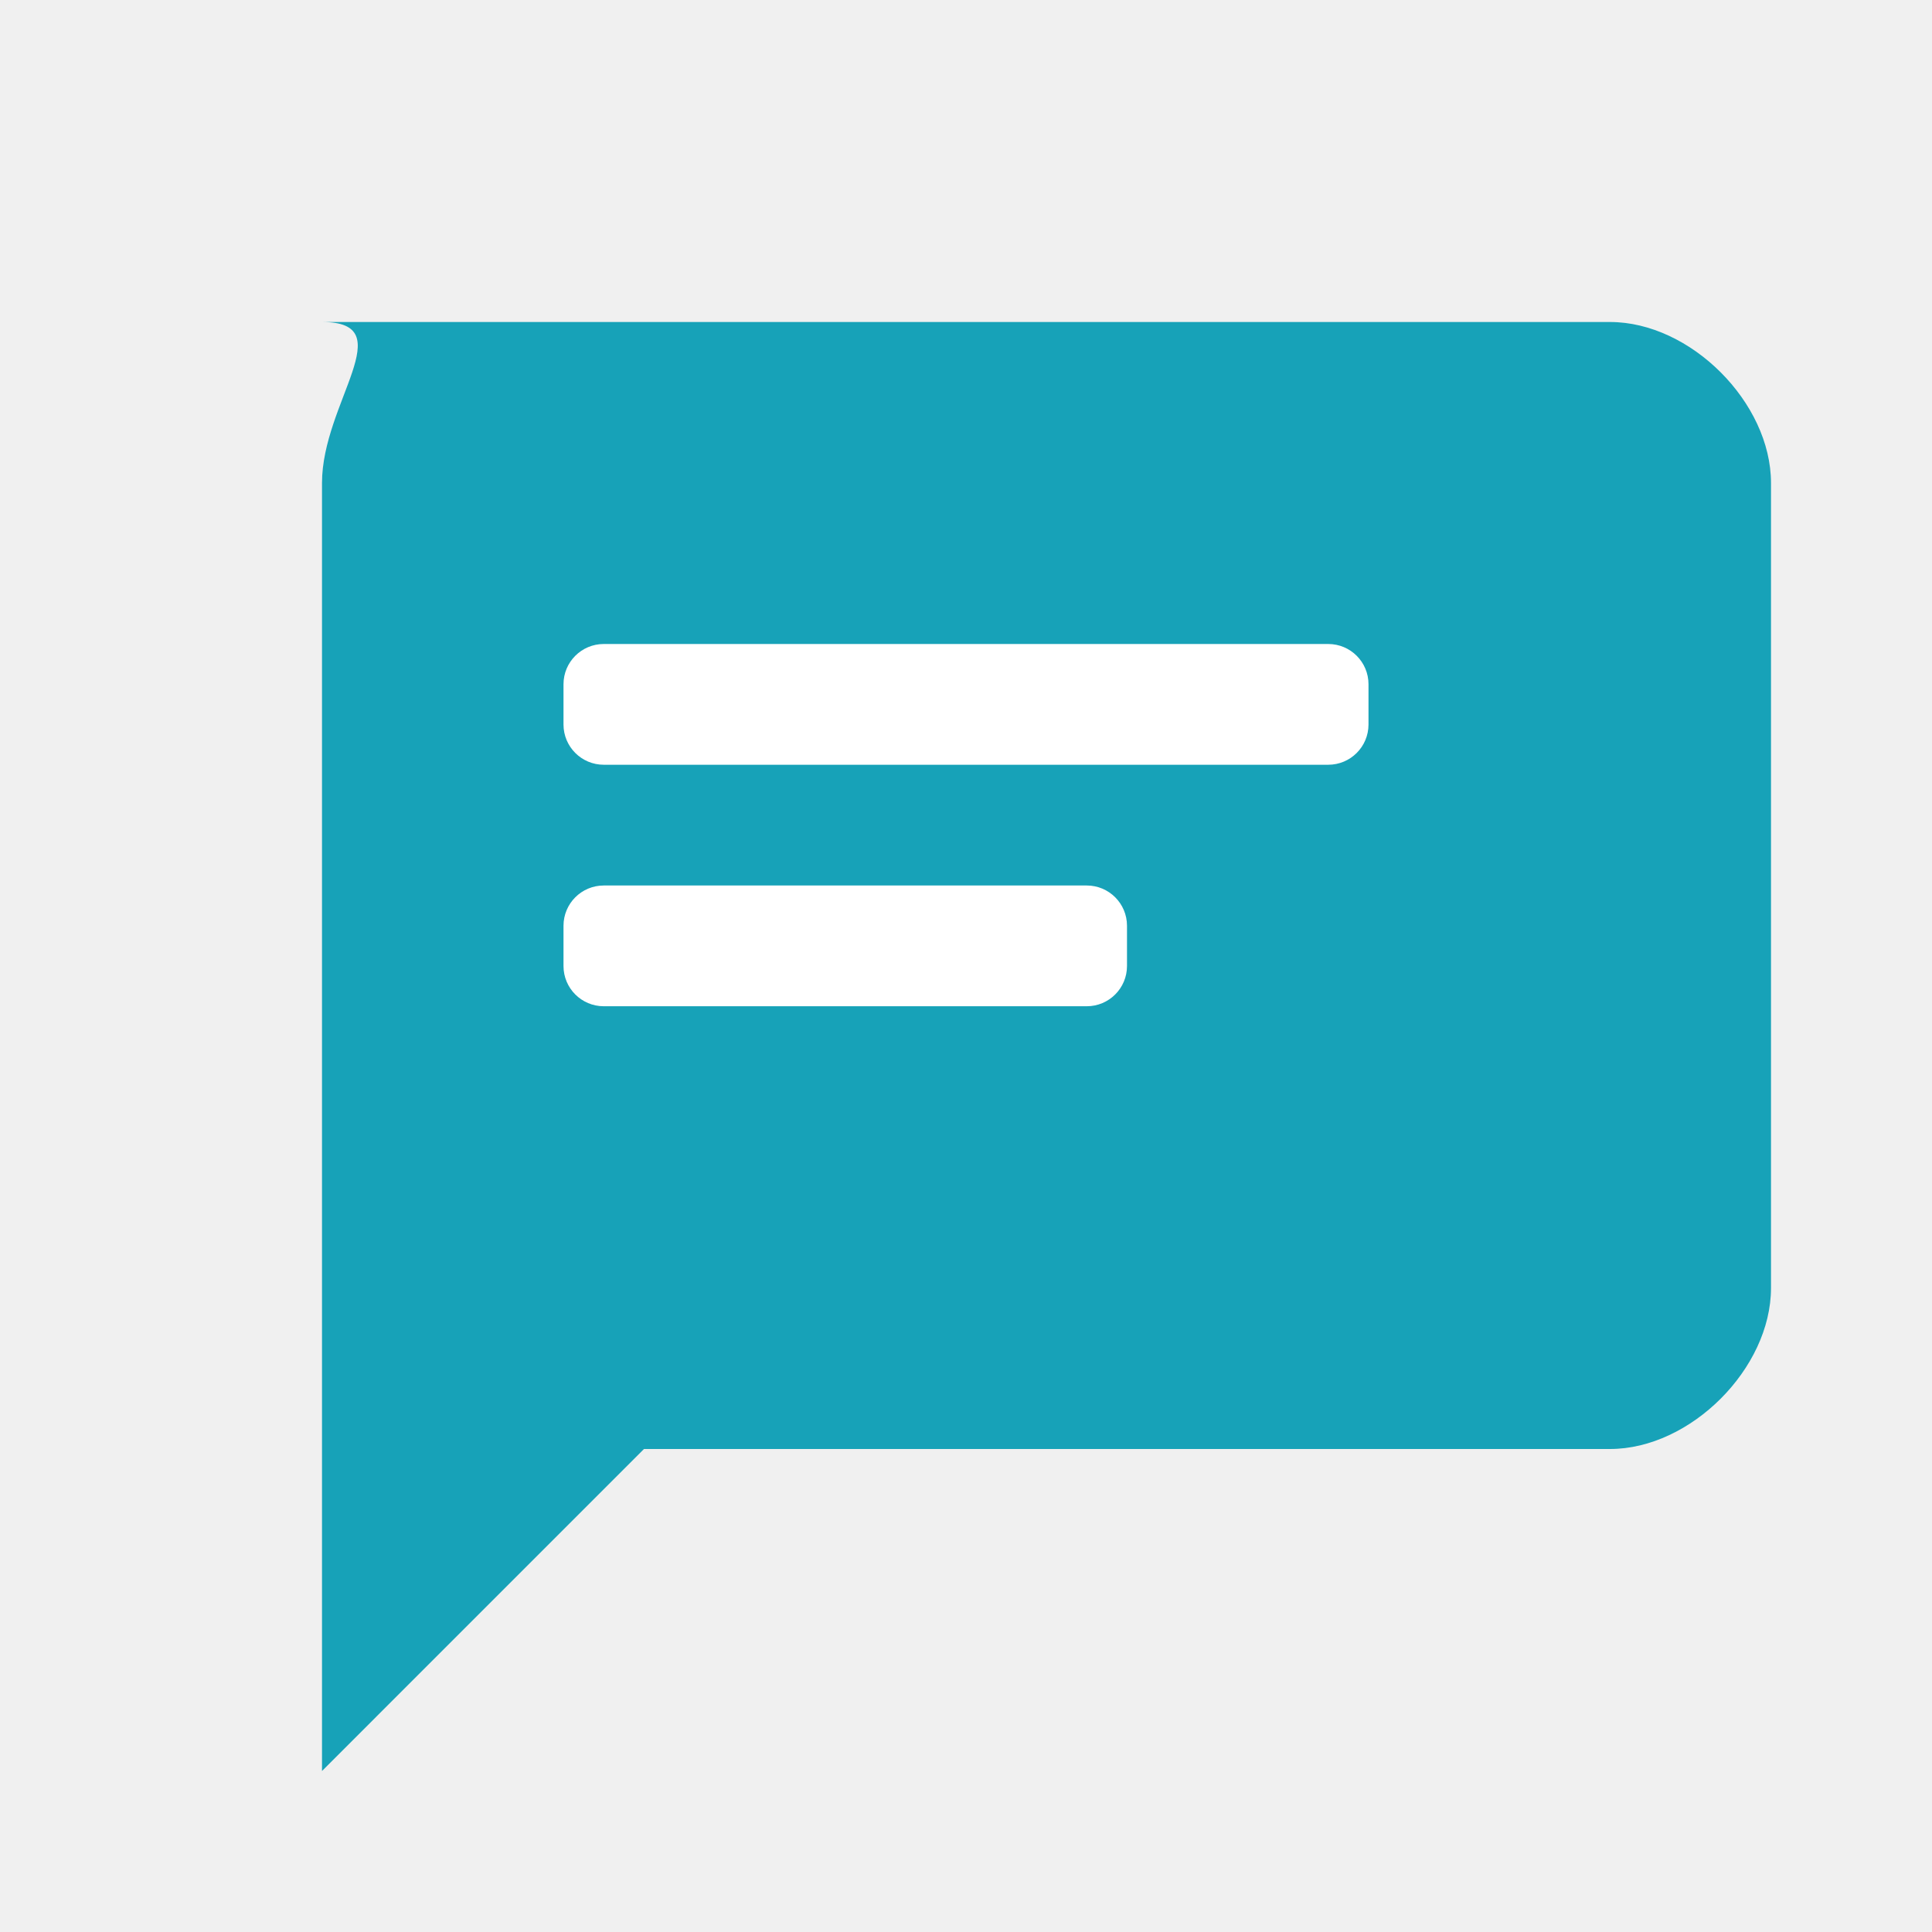
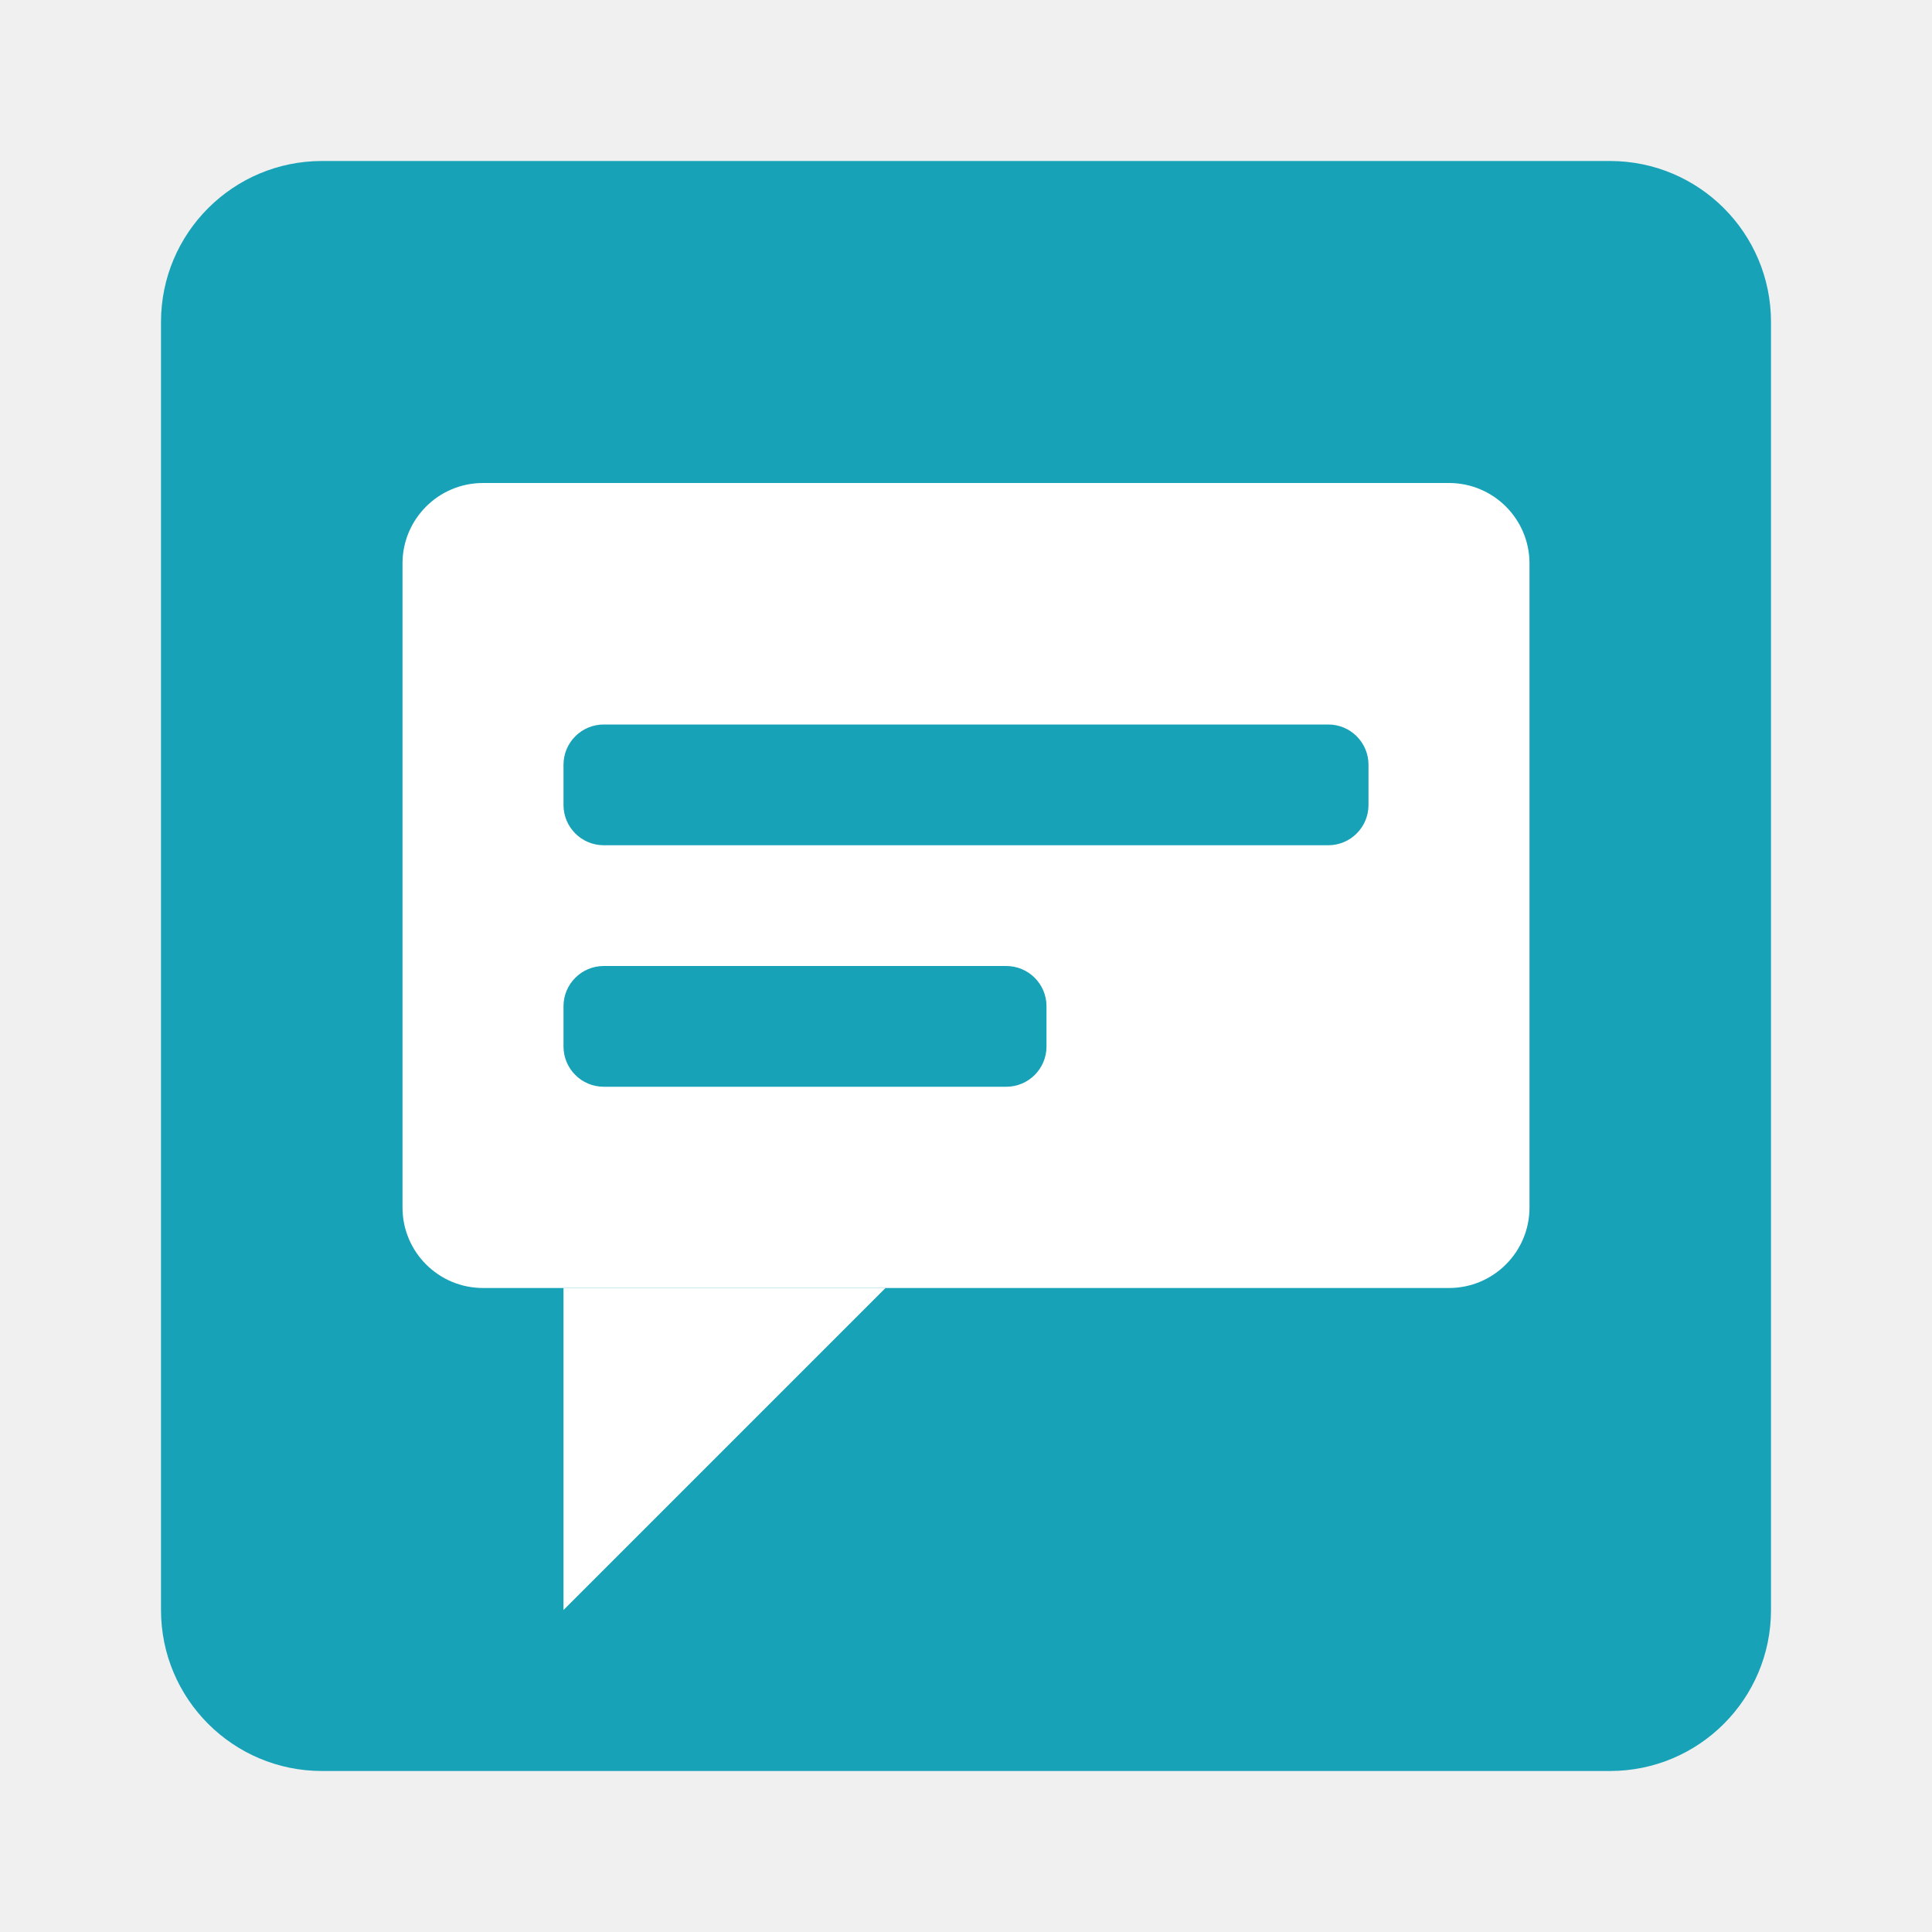
<svg xmlns="http://www.w3.org/2000/svg" viewBox="0 0 24 24" width="24" height="24">
-   <path d="M4 4 L20 4 C21 4 22 5 22 6 L22 16 C22 17 21 18 20 18 L8 18 L4 22 L4 18 L4 6 C4 5 5 4 4 4 Z" fill="#17a2b8" />
-   <rect x="7" y="8" width="10" height="1.5" rx="0.5" fill="#ffffff" />
-   <rect x="7" y="11" width="7" height="1.5" rx="0.5" fill="#ffffff" />
+   <rect x="2" y="2" width="20" height="20" rx="2" fill="#17a2b8" />
+   <rect x="5" y="6" width="14" height="10" rx="1" fill="#ffffff" />
+   <polygon points="7,16 7,20 11,16" fill="#ffffff" />
+   <rect x="7" y="9" width="10" height="1.5" rx="0.5" fill="#17a2b8" />
+   <rect x="7" y="12" width="6" height="1.5" rx="0.5" fill="#17a2b8" />
</svg>
